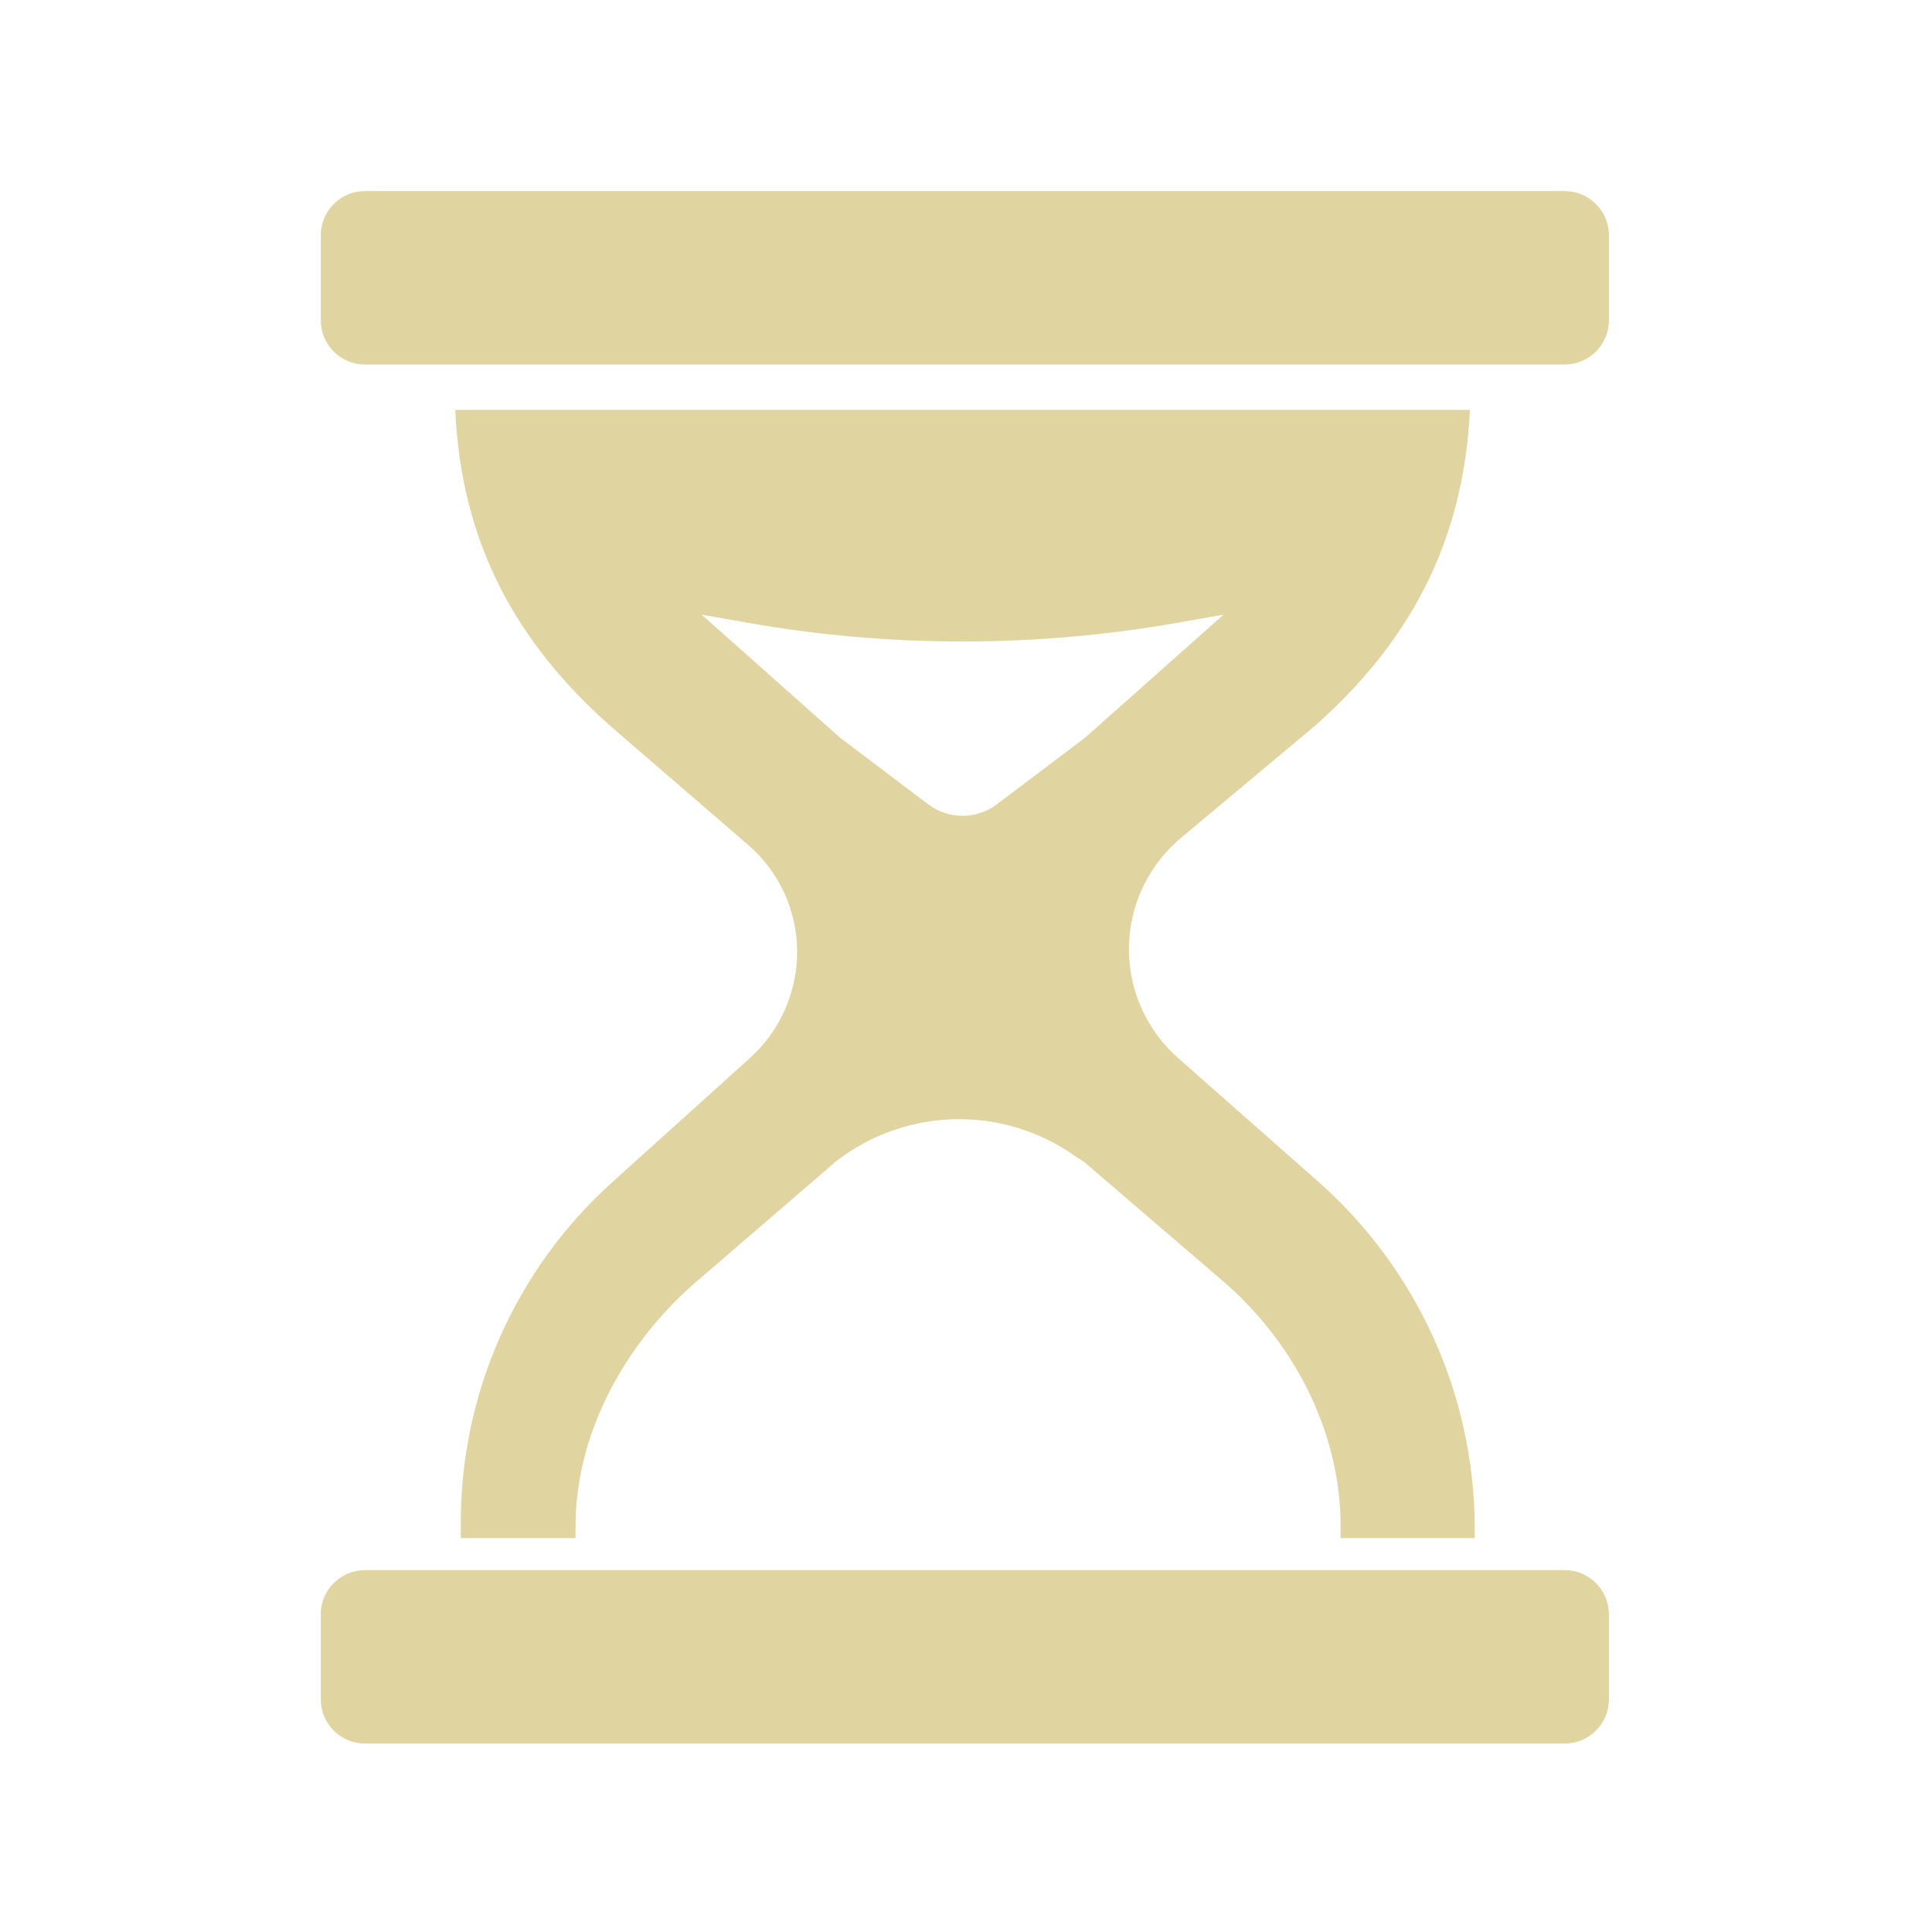
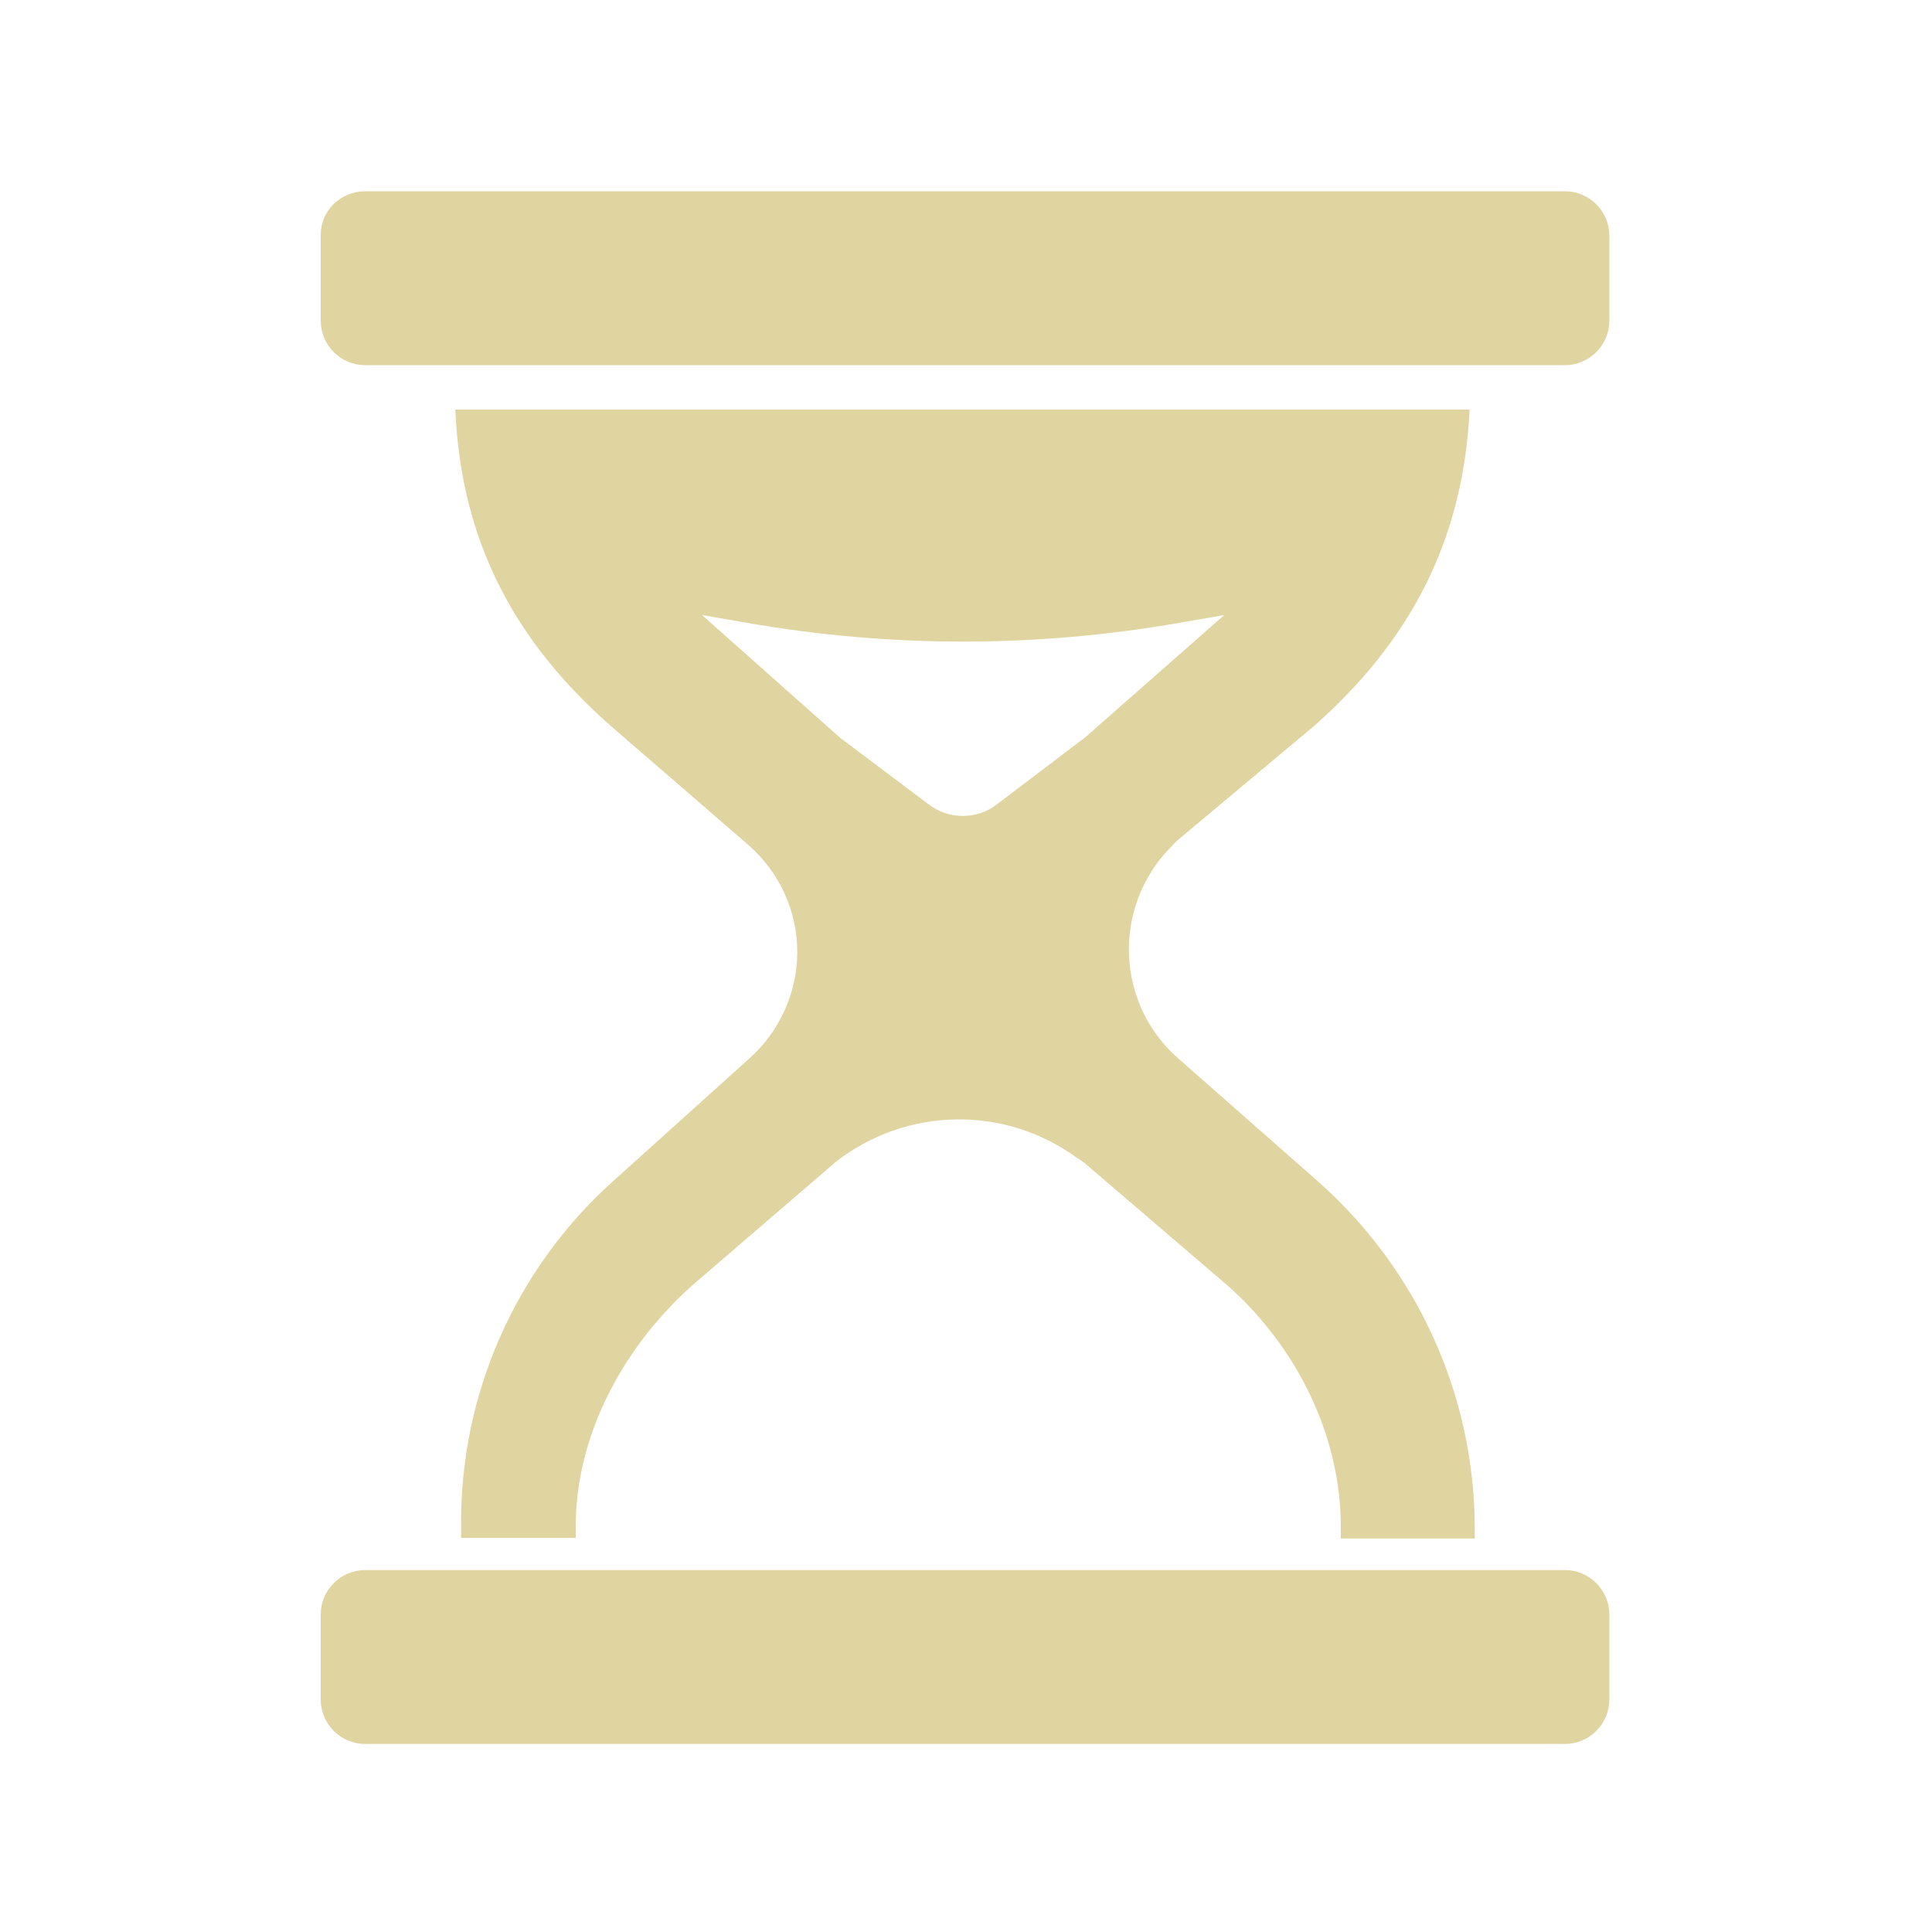
- <svg xmlns="http://www.w3.org/2000/svg" viewBox="0 0 300 300">
-   <defs>
-     <style>.cls-1{fill:#e0d4a0;}</style>
-   </defs>
+ <svg xmlns="http://www.w3.org/2000/svg" version="1.1" id="Livello_1" x="0px" y="0px" viewBox="0 0 300 300" style="enable-background:new 0 0 300 300;" xml:space="preserve">
+   <style type="text/css">
+ 	.st0{fill:#E0D4A0;}
+ </style>
  <g id="Rubriche">
-     <path class="cls-1" d="M182.73,130.65l21.52-18c14.42-12.82,23-28.19,24-49H70.69c.94,20.79,9.54,36.15,24,49l21.53,18.59a21.94,21.94,0,0,1,7.56,16.56,22.24,22.24,0,0,1-7.56,16.7L95.13,183.52A71.11,71.11,0,0,0,71.55,237v1.83H89.37V237c0-14.32,7.5-28,18.21-37.51l22.21-19.13a31.15,31.15,0,0,1,37.29-.74l1.2.75,22.28,19.13c10.7,9.52,17.61,23.19,17.61,37.51v1.83H229V237a72,72,0,0,0-24.38-53.58l-21.68-19.13a22.51,22.51,0,0,1-.16-33.66m-14.29-16.08L154.78,124.9a8.83,8.83,0,0,1-10.64,0l-13.66-10.32L108.94,95.44l6.87,1.22a193.22,193.22,0,0,0,67.29,0L190,95.44Z" />
-     <rect class="cls-1" x="49.81" y="29.67" width="200.02" height="26.93" rx="6.87" ry="6.87" />
-     <rect class="cls-1" x="49.81" y="243.81" width="200.02" height="26.93" rx="6.87" ry="6.87" />
+     <path class="st0" d="M182.7,130.6l21.5-18c14.4-12.8,23-28.2,24-49H70.7c0.9,20.8,9.5,36.2,24,49l21.5,18.6   c4.8,4.2,7.6,10.2,7.6,16.6c0,6.4-2.8,12.5-7.6,16.7l-21.1,19C80,197.1,71.4,216.6,71.6,237v1.8h17.8V237c0-14.3,7.5-28,18.2-37.5   l22.2-19.1c10.9-8.5,26.1-8.8,37.3-0.7l1.2,0.8l22.3,19.1c10.7,9.5,17.6,23.2,17.6,37.5v1.8H229V237c-0.1-20.5-9-40-24.4-53.6   l-21.7-19.1c-9.3-8.2-10.2-22.4-2-31.8C181.5,131.9,182.1,131.2,182.7,130.6 M168.5,114.5l-13.7,10.4c-3.1,2.4-7.5,2.4-10.6,0   l-13.7-10.3l-21.5-19.1l6.9,1.2c22.3,3.9,45,3.9,67.3,0l6.9-1.2L168.5,114.5z" />
+     <path class="st0" d="M56.7,29.7H243c3.8,0,6.9,3.1,6.9,6.9v13.2c0,3.8-3.1,6.9-6.9,6.9H56.7c-3.8,0-6.9-3.1-6.9-6.9V36.5   C49.8,32.7,52.9,29.7,56.7,29.7z" />
+     <path class="st0" d="M56.7,243.8H243c3.8,0,6.9,3.1,6.9,6.9v13.2c0,3.8-3.1,6.9-6.9,6.9H56.7c-3.8,0-6.9-3.1-6.9-6.9v-13.2   C49.8,246.9,52.9,243.8,56.7,243.8z" />
  </g>
</svg>
